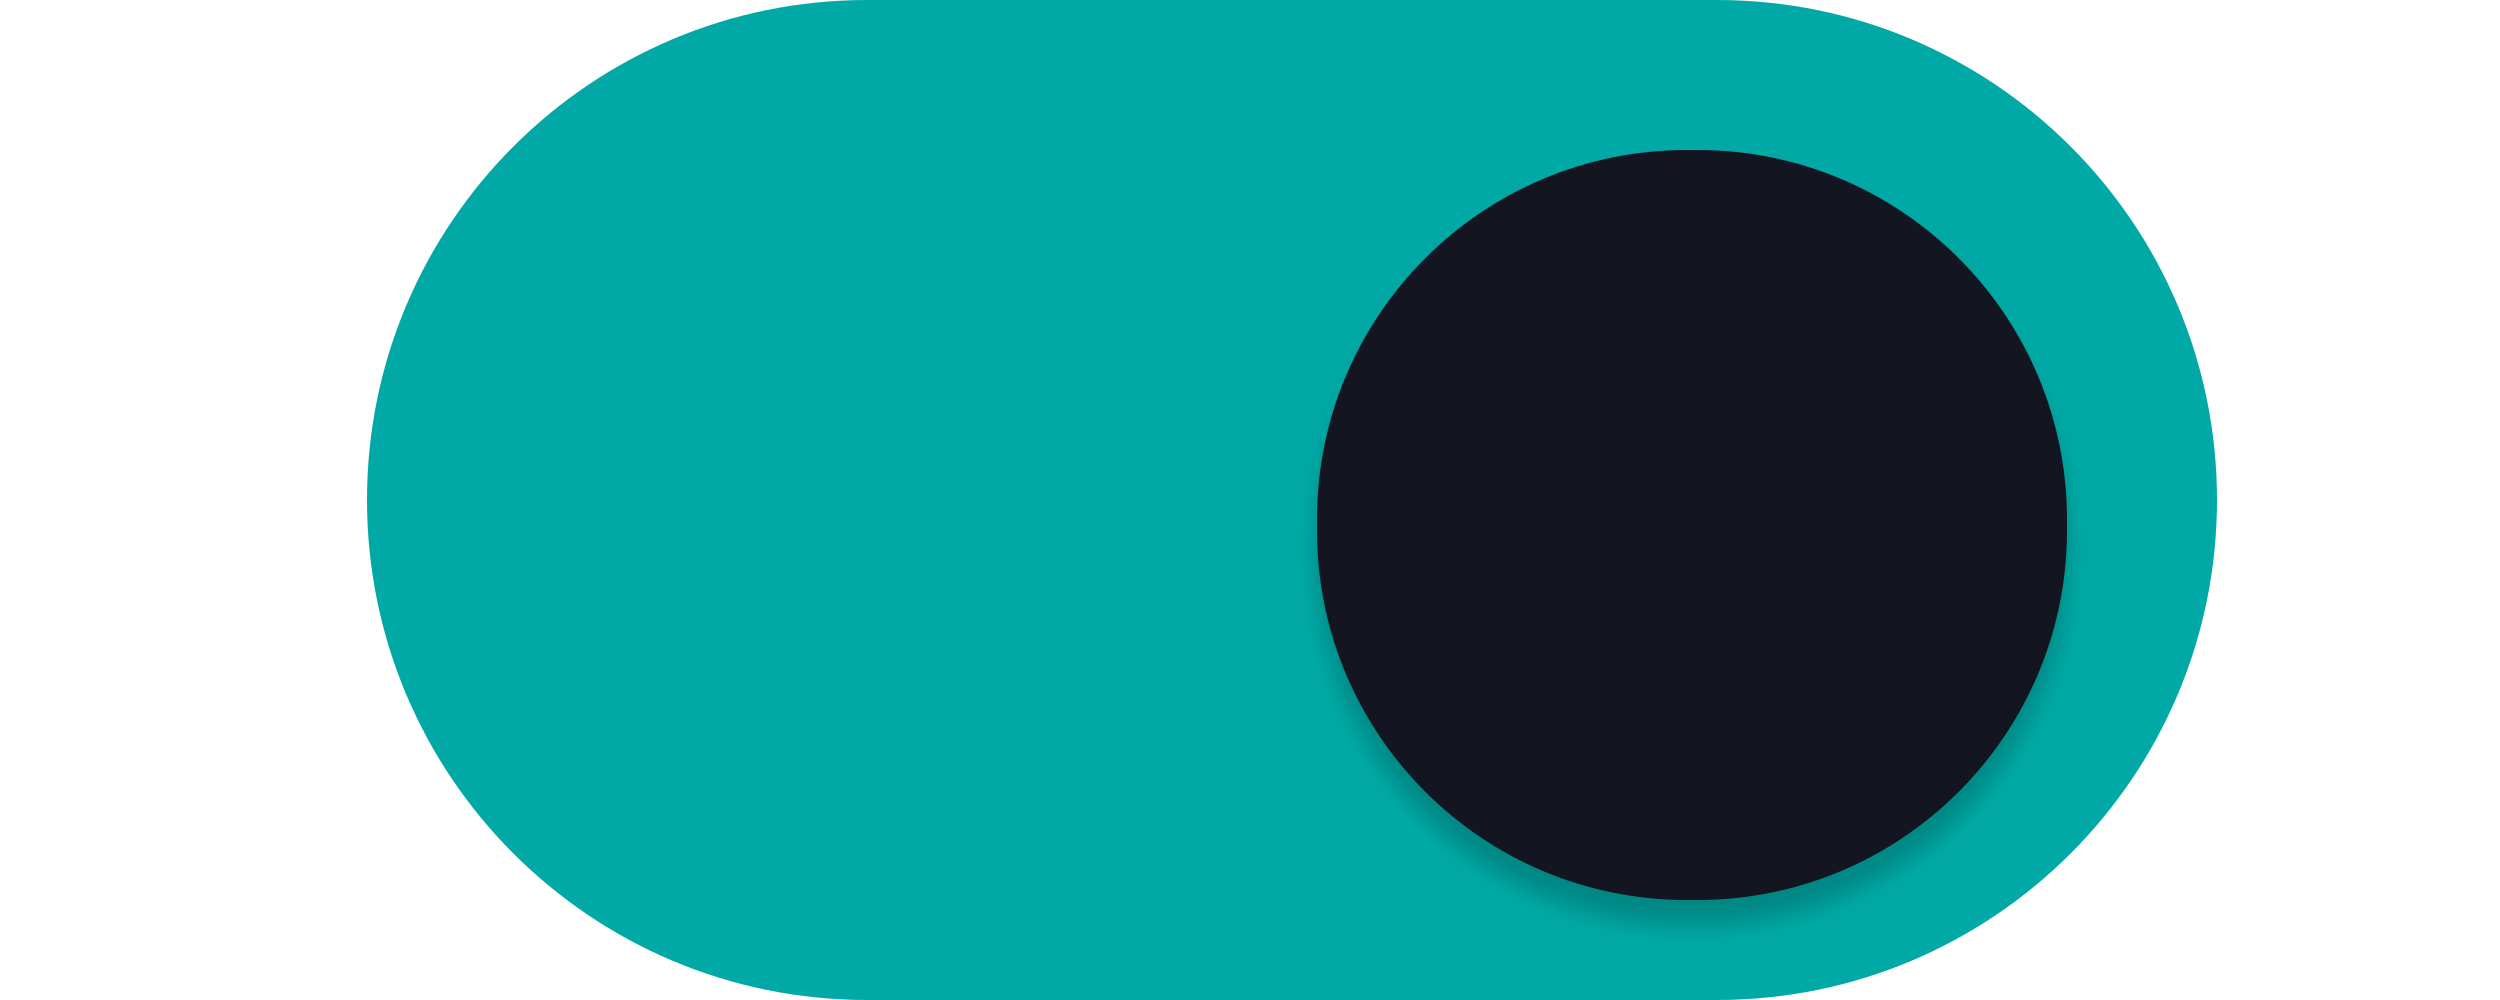
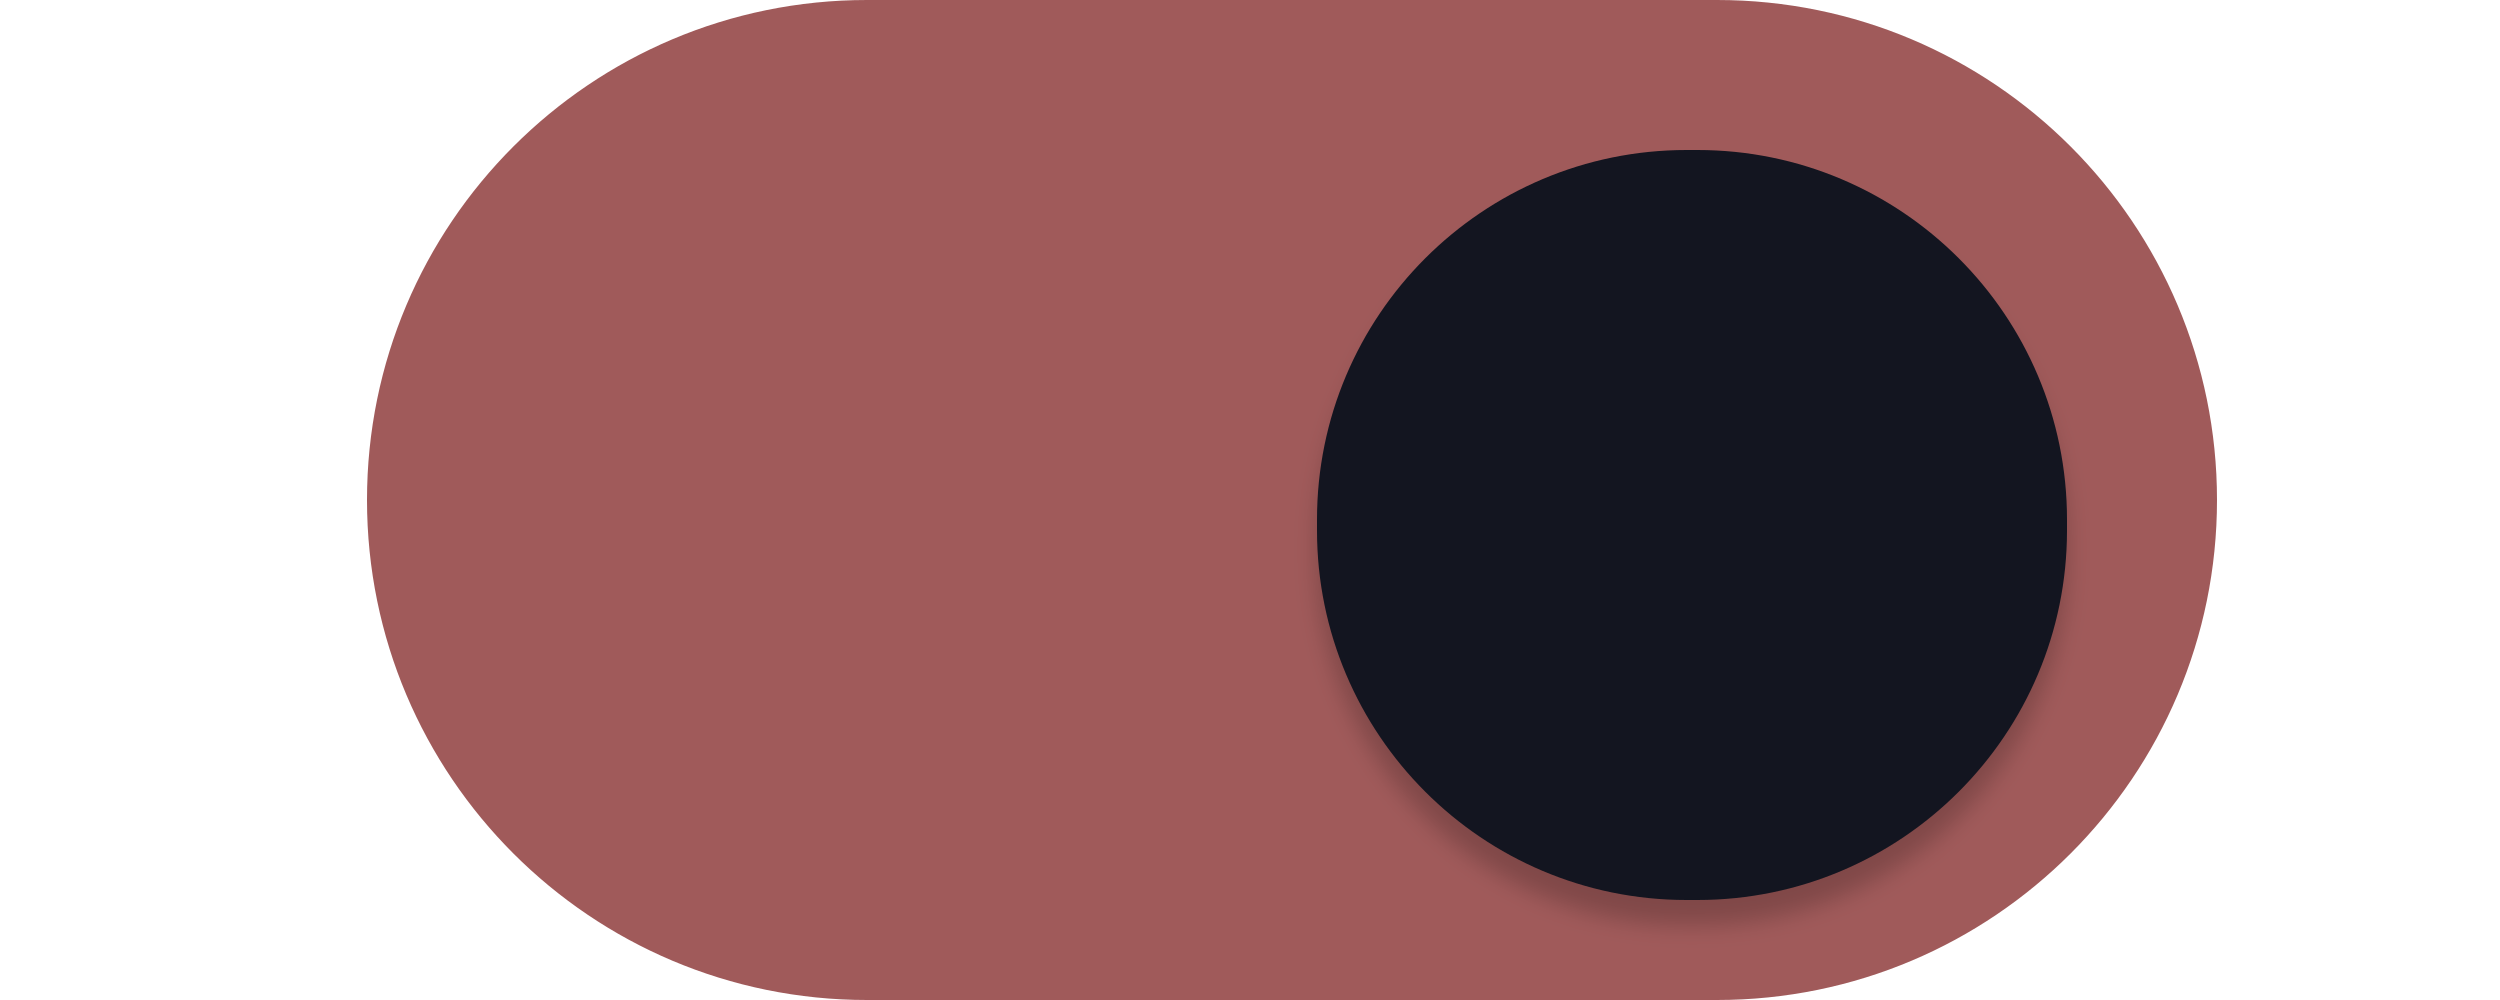
<svg xmlns="http://www.w3.org/2000/svg" xmlns:ns1="http://www.openswatchbook.org/uri/2009/osb" xmlns:xlink="http://www.w3.org/1999/xlink" version="1.1" id="svg7539" height="20" width="50">
  <defs id="defs7541">
    <linearGradient ns1:paint="solid" id="selected_fg_color">
      <stop id="stop4171" offset="0" style="stop-color:#ffffff;stop-opacity:1;" />
    </linearGradient>
    <linearGradient ns1:paint="solid" id="selected_bg_color">
      <stop id="stop4166" offset="0" style="stop-color:#5294e2;stop-opacity:1;" />
    </linearGradient>
    <linearGradient id="linearGradient4695-1-4-3-5-0-6">
      <stop offset="0" style="stop-color:#000000;stop-opacity:1;" id="stop4697-9-9-7-0-1-5" />
      <stop offset="1" style="stop-color:#000000;stop-opacity:0" id="stop4699-5-8-9-0-4-0" />
    </linearGradient>
    <linearGradient id="linearGradient3768-6">
      <stop id="stop3770-0" offset="0" style="stop-color:#0f0f0f;stop-opacity:1;" />
      <stop style="stop-color:#171717;stop-opacity:1;" offset="0.078" id="stop3778-6" />
      <stop id="stop3774-2" offset="0.974" style="stop-color:#171717;stop-opacity:1;" />
      <stop id="stop3776-2" offset="1" style="stop-color:#1b1b1b;stop-opacity:1;" />
    </linearGradient>
    <linearGradient id="linearGradient3969-0-4">
      <stop id="stop3971-2-6" offset="0" style="stop-color:#353537;stop-opacity:1;" />
      <stop id="stop3973-0-1" offset="1" style="stop-color:#4d4f52;stop-opacity:1;" />
    </linearGradient>
    <linearGradient id="linearGradient3938">
      <stop style="stop-color:#ffffff;stop-opacity:0;" offset="0" id="stop3940" />
      <stop style="stop-color:#ffffff;stop-opacity:0.549;" offset="1" id="stop3942" />
    </linearGradient>
    <linearGradient id="linearGradient6523">
      <stop style="stop-color:#1a1a1a;stop-opacity:1;" offset="0" id="stop6525" />
      <stop style="stop-color:#1a1a1a;stop-opacity:0;" offset="1" id="stop6527" />
    </linearGradient>
    <linearGradient id="linearGradient3938-6">
      <stop style="stop-color:#bebebe;stop-opacity:1;" offset="0" id="stop3940-4" />
      <stop style="stop-color:#ffffff;stop-opacity:1;" offset="1" id="stop3942-8" />
    </linearGradient>
    <linearGradient gradientUnits="userSpaceOnUse" y2="1051.362" x2="26" y1="1031.362" x1="26" id="linearGradient4173" xlink:href="#selected_fg_color" />
    <filter style="color-interpolation-filters:sRGB" id="filter930" x="-0.036" width="1.072" y="-0.036" height="1.072">
      <feGaussianBlur stdDeviation="0.225" id="feGaussianBlur932" />
    </filter>
  </defs>
  <g transform="translate(-120,88)" id="layer1">
-     <path style="fill:#00a9a5;fill-opacity:1;stroke:#00a9a5;stroke-opacity:1" d="m 137.34,-87.5 a 9.5,9.5 0 0 0 -9.5,9.5 9.5,9.5 0 0 0 9.5,9.5 h 7.5 2 7.5 a 9.5,9.5 0 0 0 9.5,-9.5 9.5,9.5 0 0 0 -9.5,-9.5 h -7.5 -2 z" id="path872" />
+     <path style="fill:#a05a5a;fill-opacity:1;stroke:#a05a5a;stroke-opacity:1" d="m 137.34,-87.5 a 9.5,9.5 0 0 0 -9.5,9.5 9.5,9.5 0 0 0 9.5,9.5 h 7.5 2 7.5 a 9.5,9.5 0 0 0 9.5,-9.5 9.5,9.5 0 0 0 -9.5,-9.5 h -7.5 -2 z" id="path872" />
    <rect ry="7.392" y="-84.5" x="146.34" height="15" width="15" id="rect912" style="color:#000000;display:inline;overflow:visible;visibility:visible;opacity:1;fill:#000000;fill-opacity:0.2;fill-rule:nonzero;stroke:none;stroke-width:1.765;stroke-opacity:1;marker:none;filter:url(#filter930);enable-background:new" />
    <rect style="color:#000000;display:inline;overflow:visible;visibility:visible;opacity:1;fill:#131520;fill-opacity:1;fill-rule:nonzero;stroke:none;stroke-width:1.765;stroke-opacity:1;marker:none;enable-background:new" id="rect3872" width="15" height="15" x="146.34" y="-85" ry="7.392" />
  </g>
</svg>
